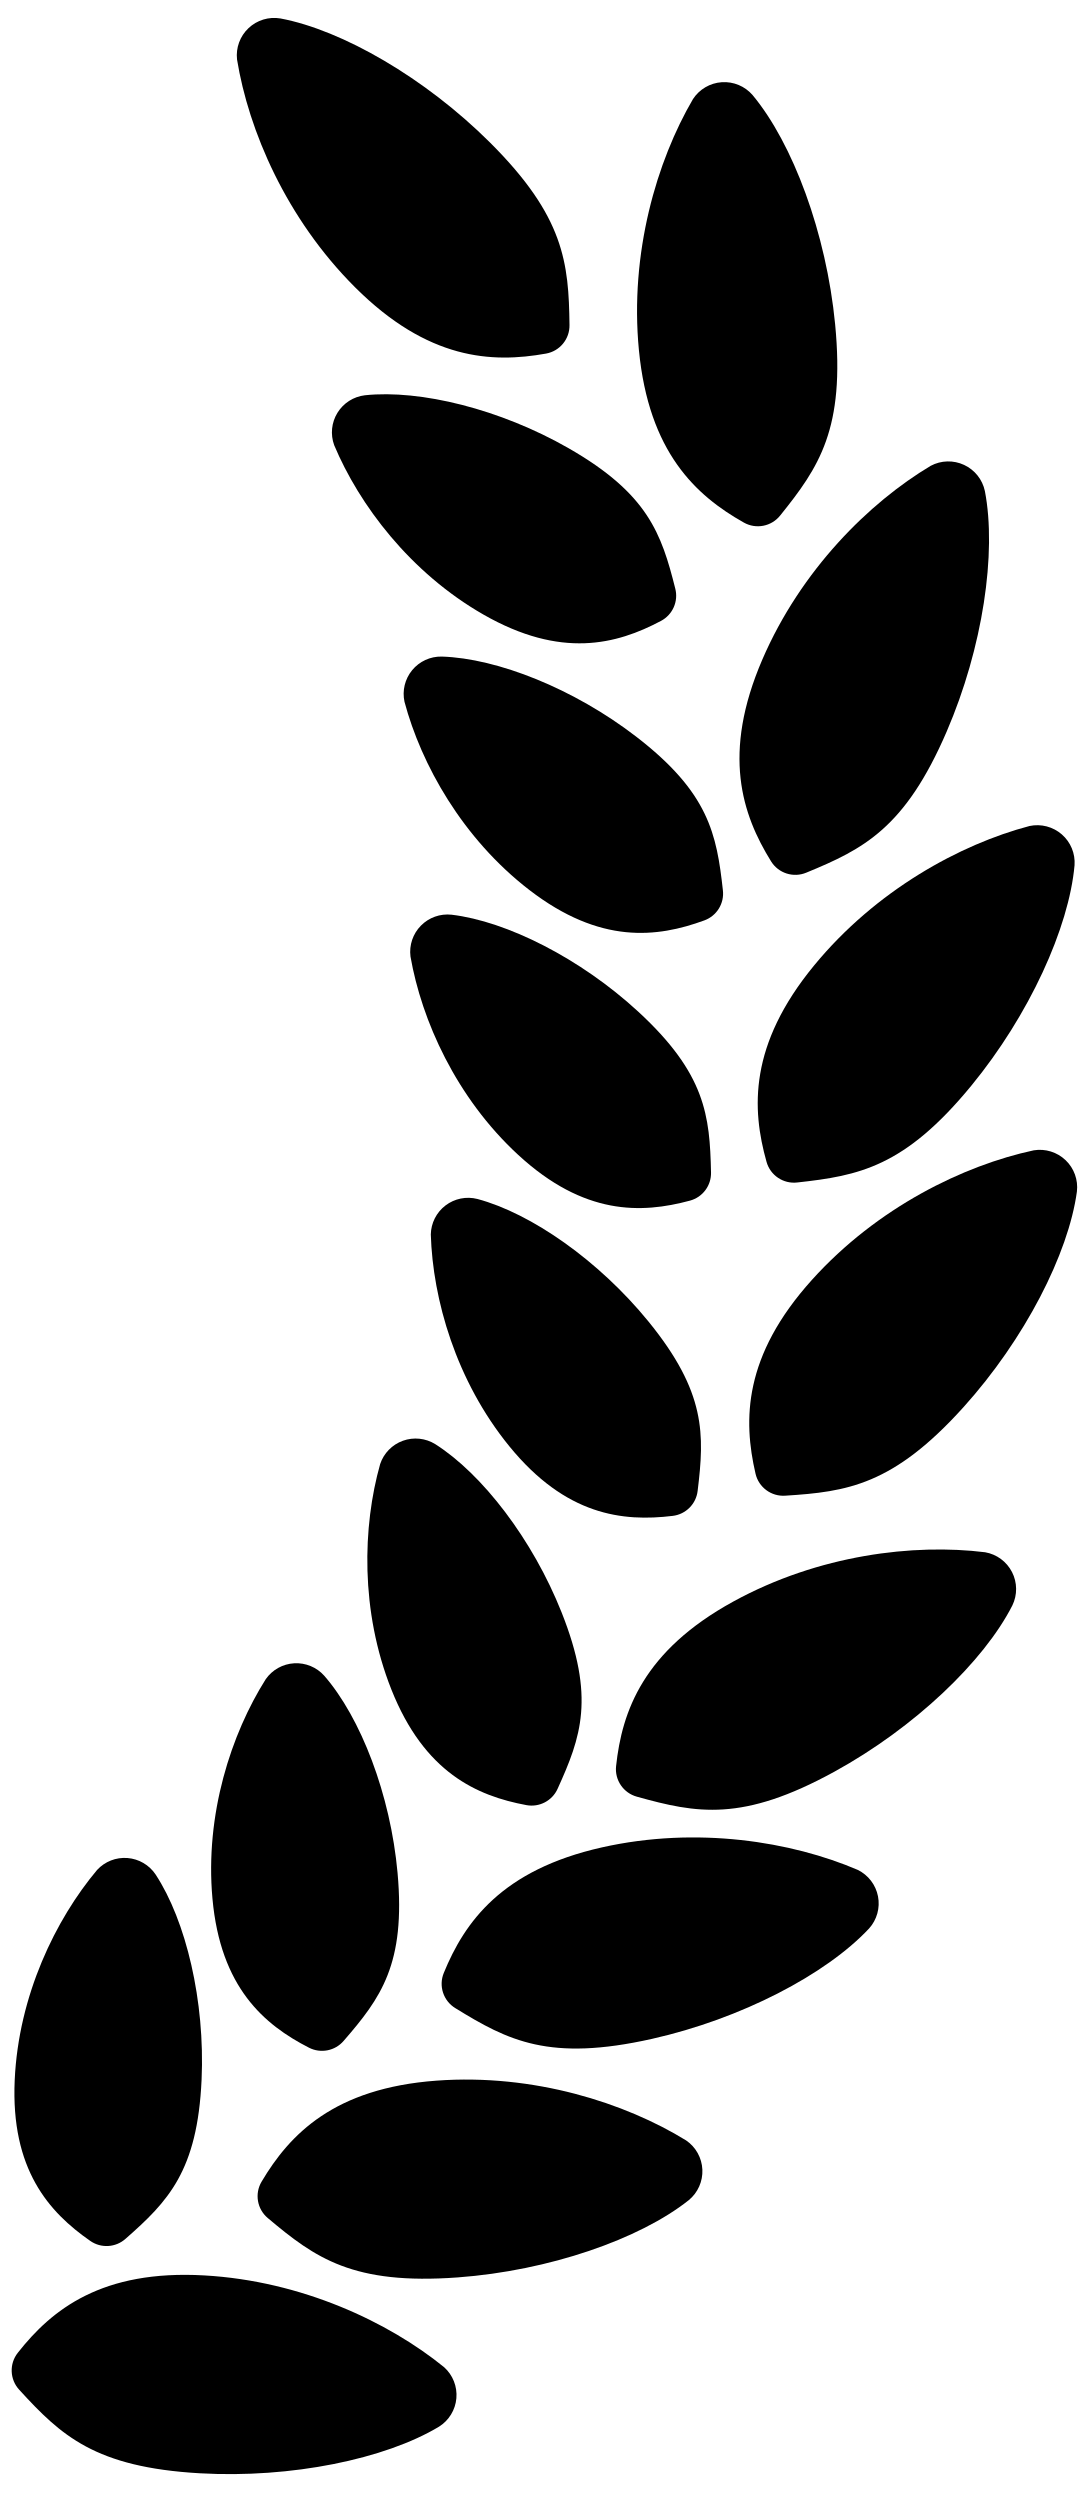
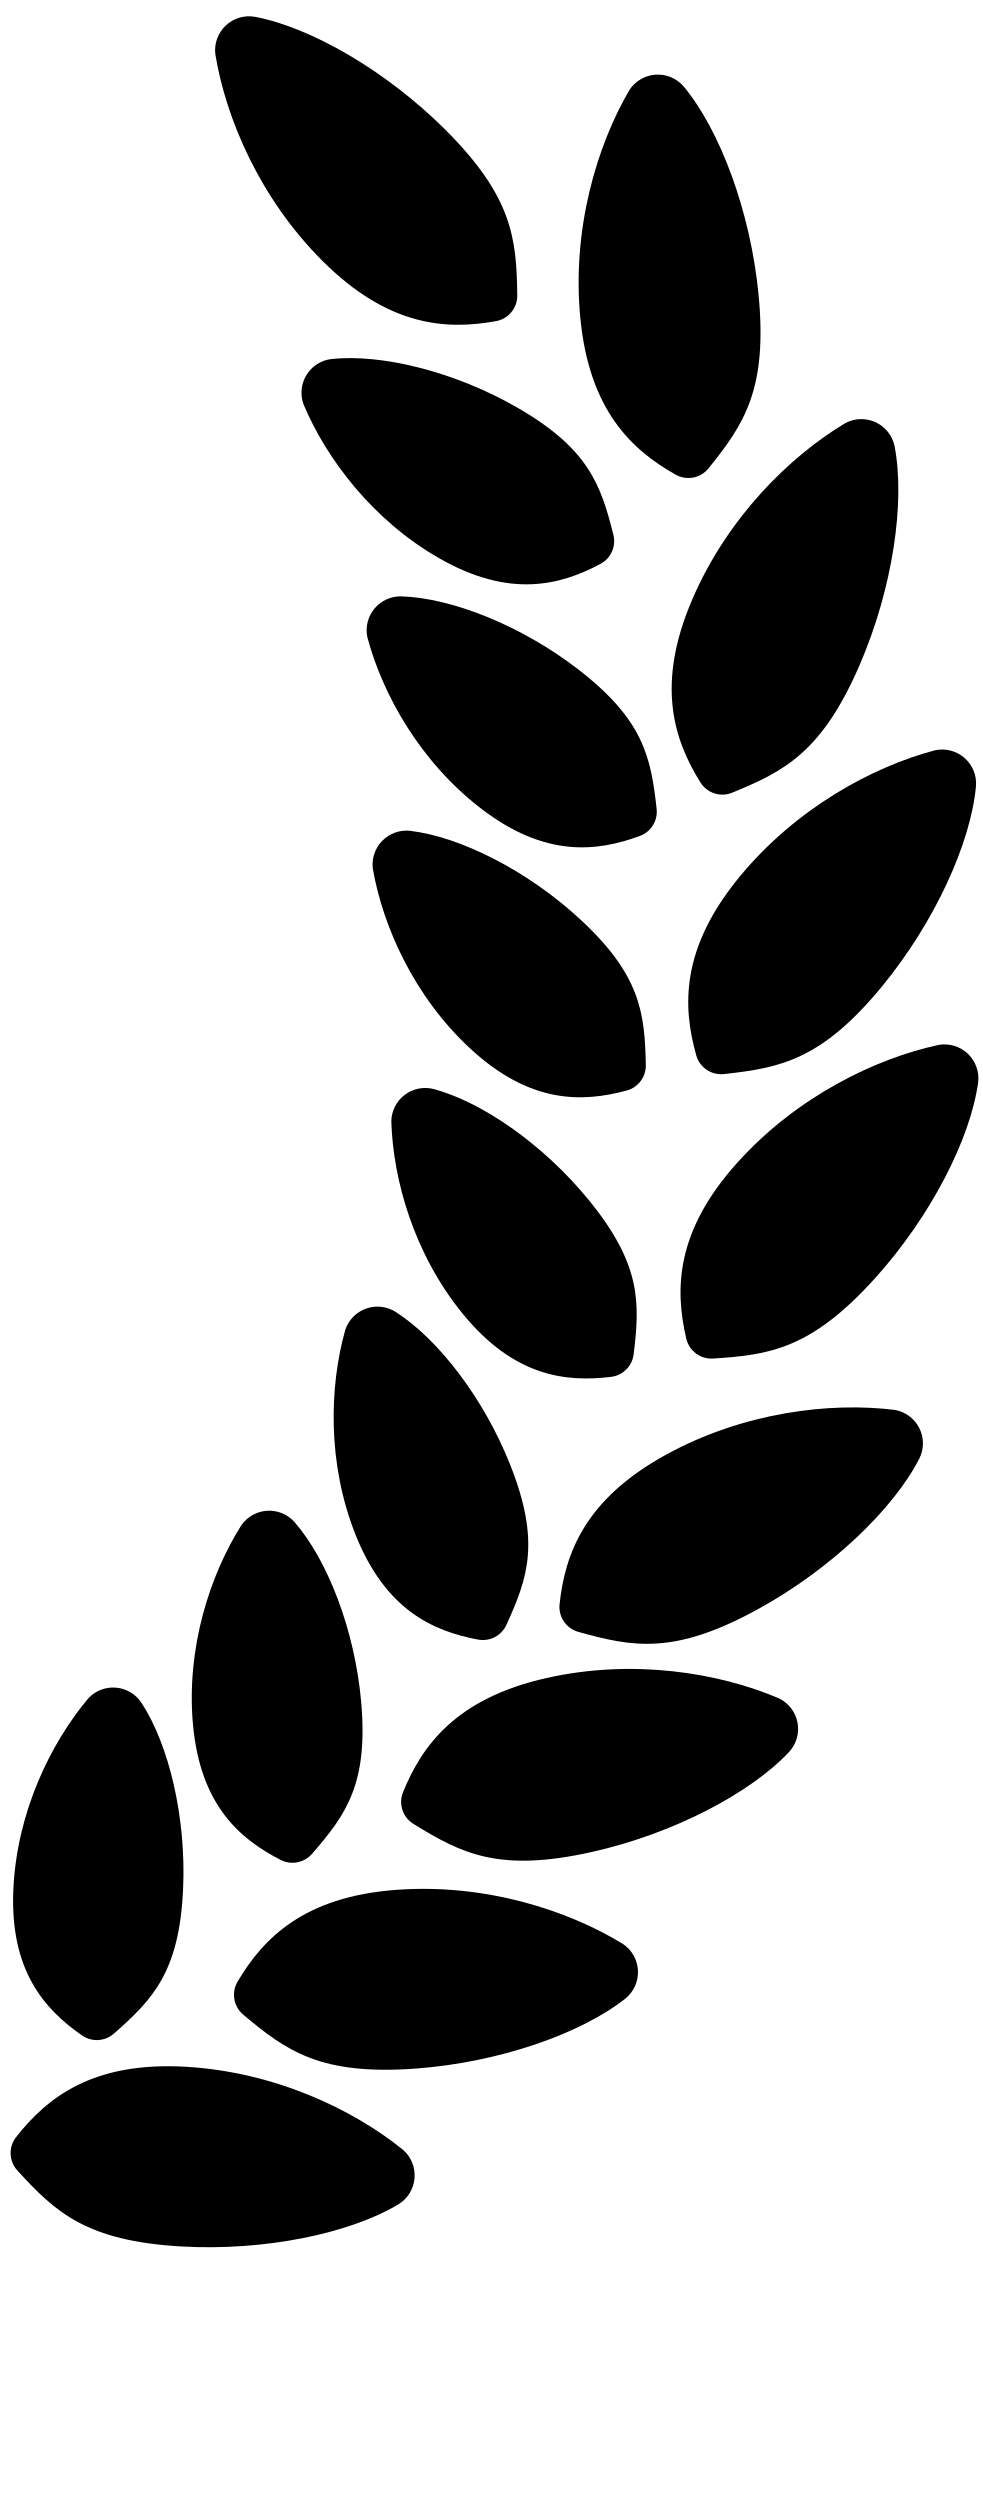
- <svg xmlns="http://www.w3.org/2000/svg" width="100%" height="100%" viewBox="55 135 90 208" version="1.1" xml:space="preserve" style="fill-rule:evenodd;clip-rule:evenodd;stroke-linejoin:round;stroke-miterlimit:2;">
+ <svg xmlns="http://www.w3.org/2000/svg" width="100%" height="100%" viewBox="55 135 90 229" version="1.1" xml:space="preserve" style="fill-rule:evenodd;clip-rule:evenodd;stroke-linejoin:round;stroke-miterlimit:2;">
  <g transform="matrix(1,0,0,1,-2057.29,-438.572)">
    <g id="アートボード1" transform="matrix(0.250949,0,0,0.549674,998.267,360.315)">
      <rect x="4220.1" y="142.371" width="796.976" height="727.705" style="fill:none;" />
      <g transform="matrix(-2,0,0,1,13349.6,0)">
        <g transform="matrix(-0.110026,0.670372,1.43041,-0.0744577,4211.39,667.019)">
          <path d="M143.235,179.218C141.017,180.151 137.452,179.95 134.832,178.743C124.5,173.995 114.784,167.449 114.784,155.585C114.784,144.291 123.007,134.864 132.573,129.161C134.246,128.278 136.804,127.949 139.481,128.272C142.157,128.595 144.641,129.533 146.189,130.805C154.254,137.659 159.903,148.992 159.903,159.569C159.903,171.727 153.115,175.134 143.235,179.218Z" style="fill:currentColor;" />
        </g>
        <g transform="matrix(-0.204587,0.65161,1.42886,0.0960572,4184,613.162)">
          <path d="M143.235,179.218C141.017,180.151 137.452,179.95 134.832,178.743C124.5,173.995 114.784,167.449 114.784,155.585C114.784,144.291 123.007,134.864 132.573,129.161C134.246,128.278 136.804,127.949 139.481,128.272C142.157,128.595 144.641,129.533 146.189,130.805C154.254,137.659 159.903,148.992 159.903,159.569C159.903,171.727 153.115,175.134 143.235,179.218Z" style="fill:currentColor;" />
        </g>
        <g transform="matrix(-0.307208,0.617096,1.39791,0.286683,4173.17,552.159)">
          <path d="M143.235,179.218C141.017,180.151 137.452,179.95 134.832,178.743C124.5,173.995 114.784,167.449 114.784,155.585C114.784,144.291 123.007,134.864 132.573,129.161C134.246,128.278 136.804,127.949 139.481,128.272C142.157,128.595 144.641,129.533 146.189,130.805C154.254,137.659 159.903,148.992 159.903,159.569C159.903,171.727 153.115,175.134 143.235,179.218Z" style="fill:currentColor;" />
        </g>
        <g transform="matrix(-0.48259,0.515096,1.25599,0.629428,4193.62,473.339)">
          <path d="M143.234,179.218C141.017,180.151 137.452,179.95 134.832,178.743C124.5,173.995 114.784,167.449 114.784,155.585C114.784,144.291 123.007,134.864 132.573,129.161C134.246,128.278 136.804,127.949 139.481,128.272C142.157,128.595 144.641,129.533 146.189,130.805C154.254,137.659 159.903,148.992 159.903,159.569C159.903,171.727 153.115,175.134 143.234,179.218Z" style="fill:currentColor;" />
        </g>
        <g transform="matrix(-0.641274,0.341525,0.959418,0.971579,4244.91,391.318)">
          <path d="M143.234,179.218C141.017,180.151 137.452,179.95 134.832,178.743C124.5,173.995 114.784,167.449 114.784,155.585C114.784,144.291 123.007,134.864 132.573,129.161C134.246,128.278 136.804,127.949 139.481,128.272C142.157,128.595 144.641,129.533 146.189,130.805C154.254,137.659 159.903,148.992 159.903,159.569C159.903,171.727 153.115,175.134 143.234,179.218Z" style="fill:currentColor;" />
        </g>
        <g transform="matrix(-0.657867,0.314114,0.909244,1.01101,4254.29,340.77)">
          <path d="M143.234,179.218C141.017,180.151 137.452,179.95 134.832,178.743C124.5,173.995 114.784,167.449 114.784,155.585C114.784,144.291 123.007,134.864 132.573,129.161C134.246,128.278 136.804,127.949 139.481,128.272C142.157,128.595 144.641,129.533 146.189,130.805C154.254,137.659 159.903,148.992 159.903,159.569C159.903,171.727 153.115,175.134 143.234,179.218Z" style="fill:currentColor;" />
        </g>
        <g transform="matrix(-0.727412,0.135455,0.567002,1.2014,4324.09,285.341)">
          <path d="M143.234,179.218C141.017,180.151 137.452,179.95 134.832,178.743C124.5,173.995 114.784,167.449 114.784,155.585C114.784,144.291 123.007,134.864 132.573,129.161C134.246,128.278 136.804,127.949 139.481,128.272C142.157,128.595 144.641,129.533 146.189,130.805C154.254,137.659 159.903,148.992 159.903,159.569C159.903,171.727 153.115,175.134 143.234,179.218Z" style="fill:currentColor;" />
        </g>
        <g transform="matrix(-0.708774,-0.201655,-0.137843,1.30213,4452.07,261.513)">
          <path d="M143.235,179.218C141.017,180.151 137.452,179.95 134.832,178.743C124.5,173.995 114.784,167.449 114.784,155.585C114.784,144.291 123.007,134.864 132.573,129.161C134.246,128.278 136.804,127.949 139.481,128.272C142.157,128.595 144.641,129.533 146.189,130.805C154.254,137.659 159.903,148.992 159.903,159.569C159.903,171.727 153.115,175.134 143.235,179.218Z" style="fill:currentColor;" />
        </g>
        <g transform="matrix(-0.40575,-0.567656,-1.01457,0.923688,4600.72,352.925)">
          <path d="M143.234,179.218C141.017,180.151 137.452,179.95 134.832,178.743C124.5,173.995 114.784,167.449 114.784,155.585C114.784,144.291 123.007,134.864 132.573,129.161C134.246,128.278 136.804,127.949 139.481,128.272C142.157,128.595 144.641,129.533 146.189,130.805C154.254,137.659 159.903,148.992 159.903,159.569C159.903,171.727 153.115,175.134 143.234,179.218Z" style="fill:currentColor;" />
        </g>
        <g transform="matrix(-0.216518,-0.60841,-1.08513,0.567145,4568.72,462.59)">
          <path d="M143.271,179.203C140.989,180.165 137.473,179.965 134.778,178.72C124.467,173.972 114.784,167.429 114.784,155.585C114.784,144.36 122.906,134.98 132.397,129.267C134.177,128.313 136.825,127.969 139.585,128.334C142.344,128.698 144.912,129.731 146.553,131.136C154.431,138.015 159.903,149.159 159.903,159.569C159.903,171.712 153.131,175.126 143.271,179.203Z" style="fill:currentColor;" />
        </g>
        <g transform="matrix(-0.305186,-0.575844,-0.990499,0.696711,4556.57,480.377)">
          <path d="M143.271,179.203C140.989,180.165 137.473,179.965 134.778,178.72C124.467,173.972 114.784,167.429 114.784,155.585C114.784,144.36 122.906,134.98 132.397,129.267C134.177,128.313 136.825,127.969 139.585,128.334C142.344,128.698 144.912,129.731 146.553,131.136C154.431,138.015 159.903,149.159 159.903,159.569C159.903,171.712 153.131,175.126 143.271,179.203Z" style="fill:currentColor;" />
        </g>
        <g transform="matrix(-0.359571,-0.549049,-0.919409,0.773695,4553.59,505.427)">
          <path d="M143.271,179.203C140.989,180.165 137.473,179.965 134.778,178.72C124.467,173.972 114.784,167.429 114.784,155.585C114.784,144.36 122.906,134.98 132.397,129.267C134.177,128.313 136.825,127.969 139.585,128.334C142.344,128.698 144.912,129.731 146.553,131.136C154.431,138.015 159.903,149.159 159.903,159.569C159.903,171.712 153.131,175.126 143.271,179.203Z" style="fill:currentColor;" />
        </g>
        <g transform="matrix(-0.441353,-0.496835,-0.789701,0.885114,4544.28,526.192)">
          <path d="M143.271,179.203C140.989,180.165 137.473,179.965 134.778,178.72C124.467,173.972 114.784,167.429 114.784,155.585C114.784,144.36 122.906,134.98 132.397,129.267C134.177,128.313 136.825,127.969 139.585,128.334C142.344,128.698 144.912,129.731 146.553,131.136C154.431,138.015 159.903,149.159 159.903,159.569C159.903,171.712 153.131,175.126 143.271,179.203Z" style="fill:currentColor;" />
        </g>
        <g transform="matrix(-0.584468,-0.35277,-0.461899,1.06089,4529.25,519.139)">
          <path d="M143.271,179.203C140.989,180.165 137.473,179.965 134.778,178.72C124.467,173.972 114.784,167.429 114.784,155.585C114.784,144.36 122.906,134.98 132.397,129.267C134.177,128.313 136.825,127.969 139.585,128.334C142.344,128.698 144.912,129.731 146.553,131.136C154.431,138.015 159.903,149.159 159.903,159.569C159.903,171.712 153.131,175.126 143.271,179.203Z" style="fill:currentColor;" />
        </g>
        <g transform="matrix(-0.670159,-0.186582,-0.112701,1.137,4514.42,519.857)">
          <path d="M143.271,179.203C140.989,180.165 137.473,179.965 134.778,178.72C124.467,173.972 114.784,167.429 114.784,155.585C114.784,144.36 122.906,134.98 132.397,129.267C134.177,128.313 136.825,127.969 139.585,128.334C142.344,128.698 144.912,129.731 146.553,131.136C154.431,138.015 159.903,149.159 159.903,159.569C159.903,171.712 153.131,175.126 143.271,179.203Z" style="fill:currentColor;" />
        </g>
        <g transform="matrix(-0.691603,-0.102311,0.0563488,1.14049,4523.36,537.121)">
          <path d="M143.271,179.203C140.989,180.165 137.473,179.965 134.778,178.72C124.467,173.972 114.784,167.429 114.784,155.585C114.784,144.36 122.906,134.98 132.397,129.267C134.177,128.313 136.825,127.969 139.585,128.334C142.344,128.698 144.912,129.731 146.553,131.136C154.431,138.015 159.903,149.159 159.903,159.569C159.903,171.712 153.131,175.126 143.271,179.203Z" style="fill:currentColor;" />
        </g>
      </g>
    </g>
  </g>
</svg>
